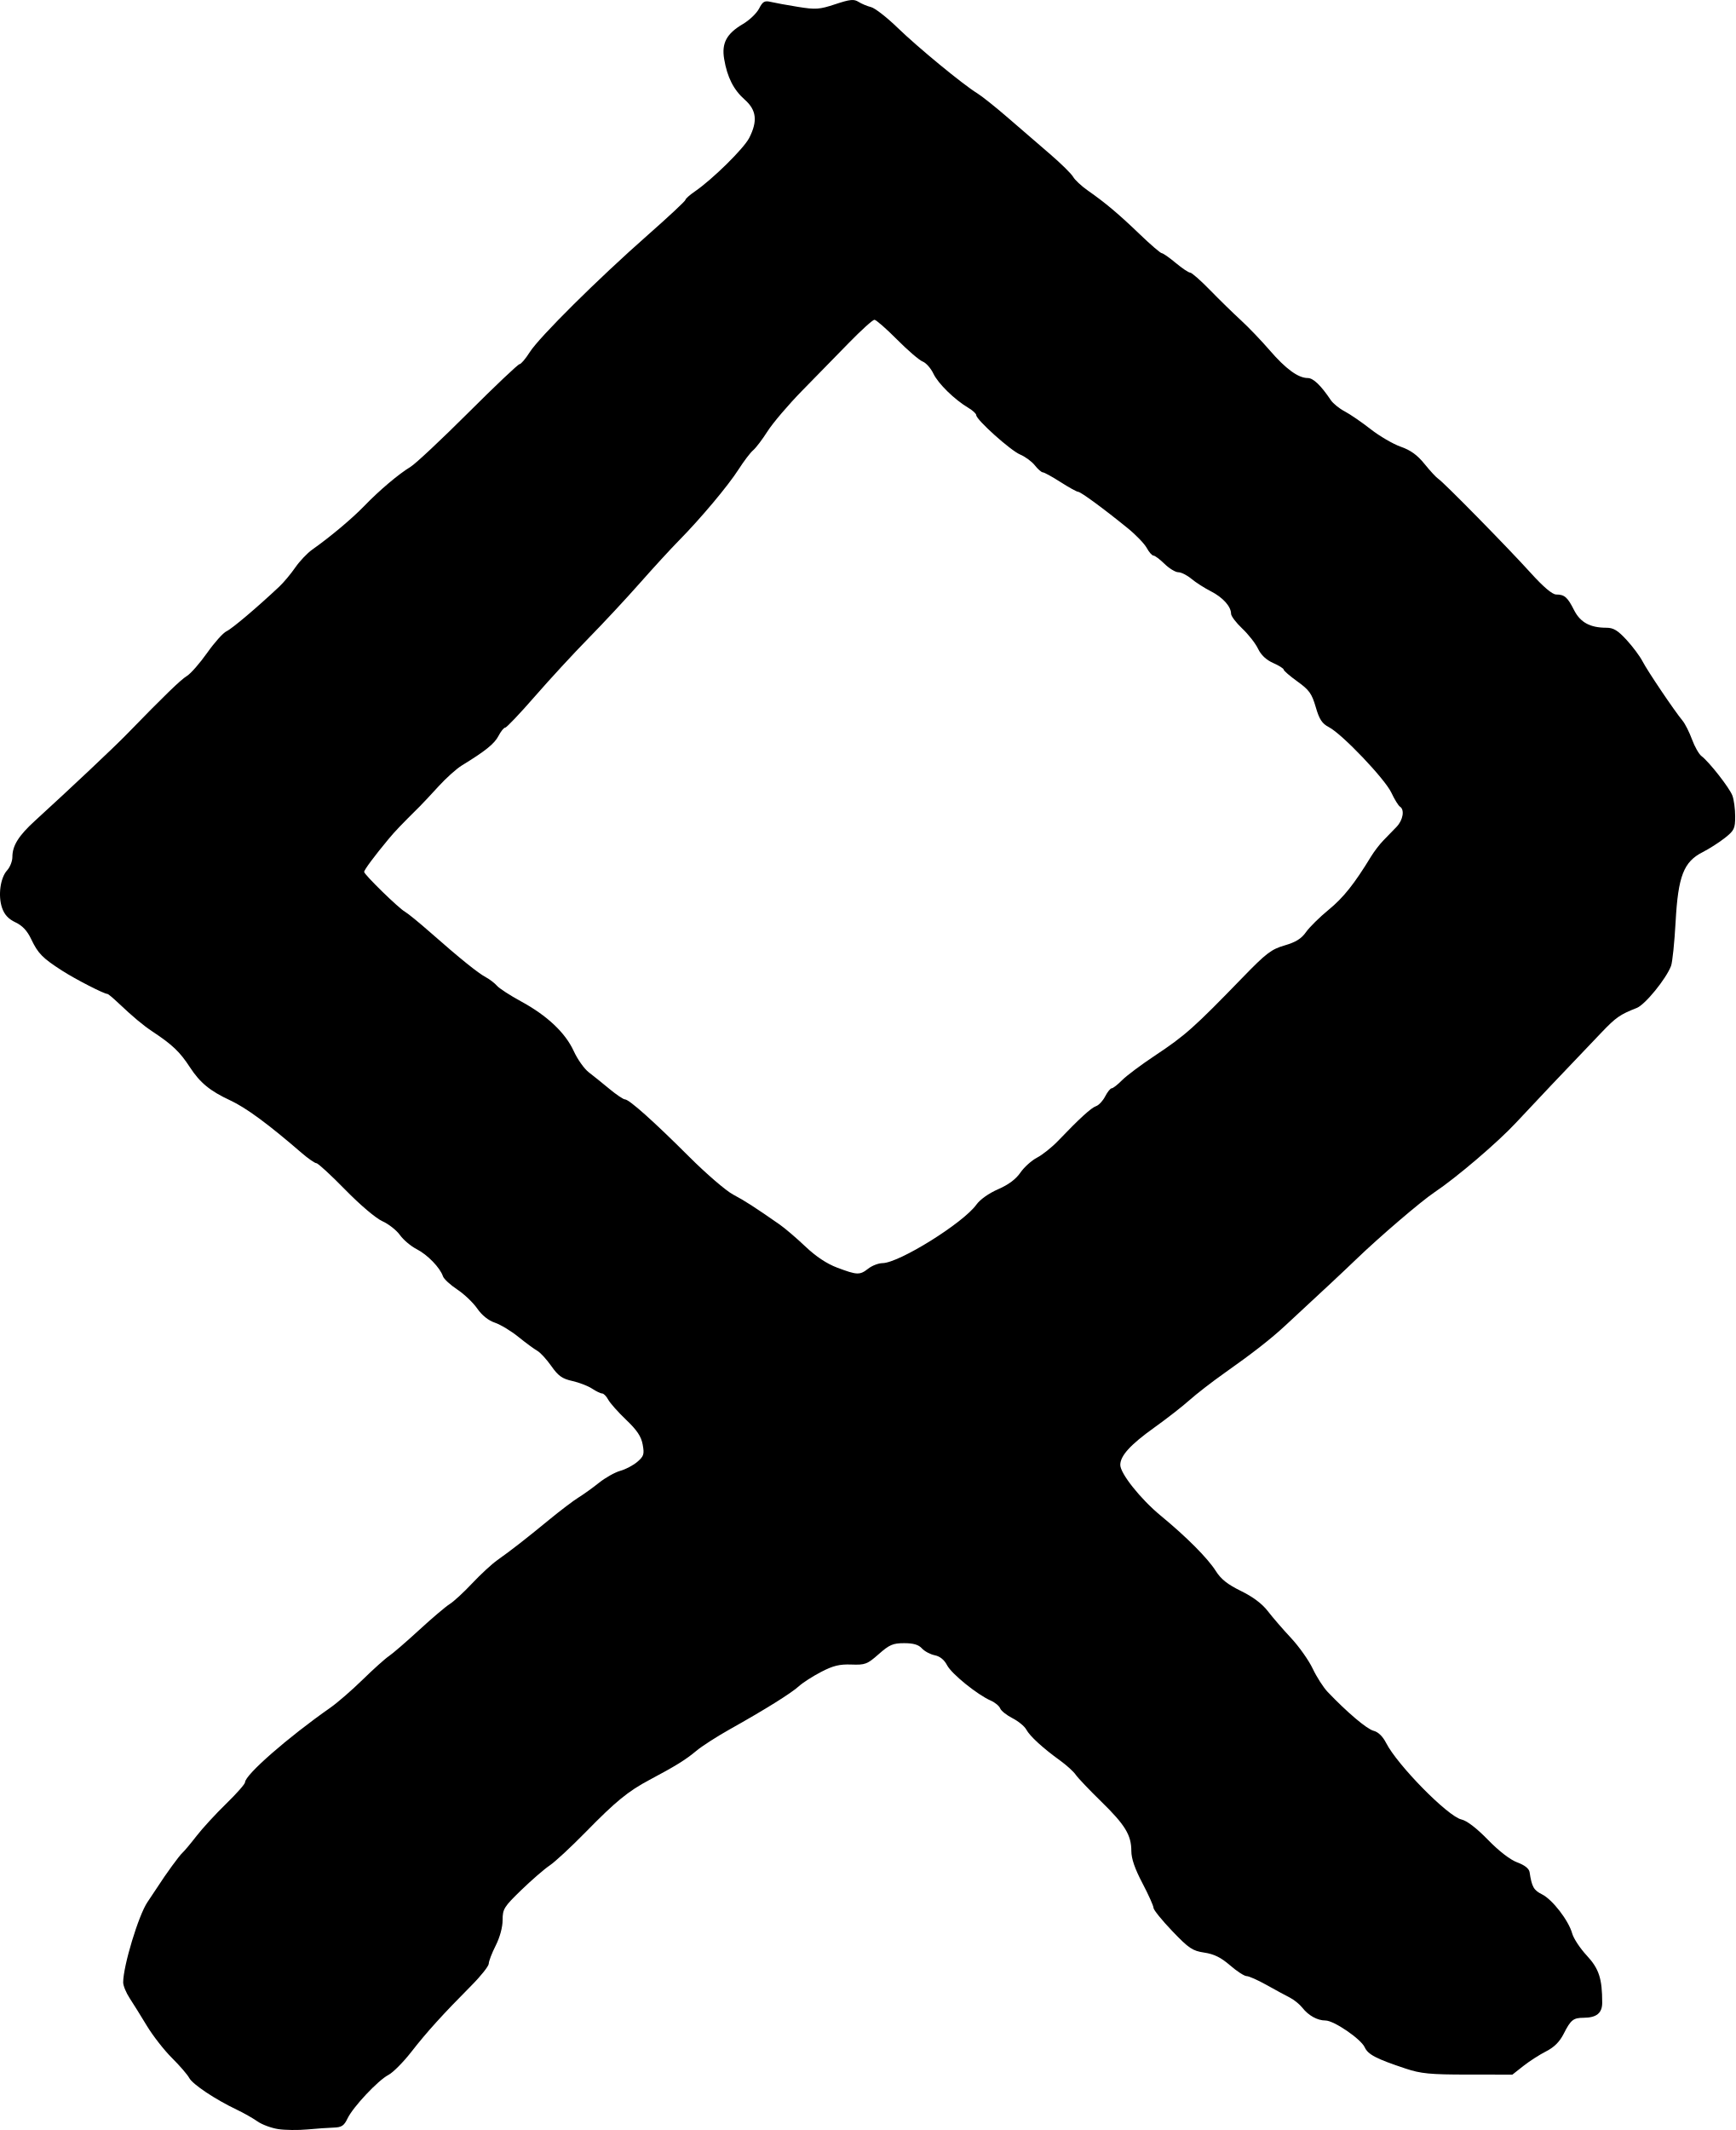
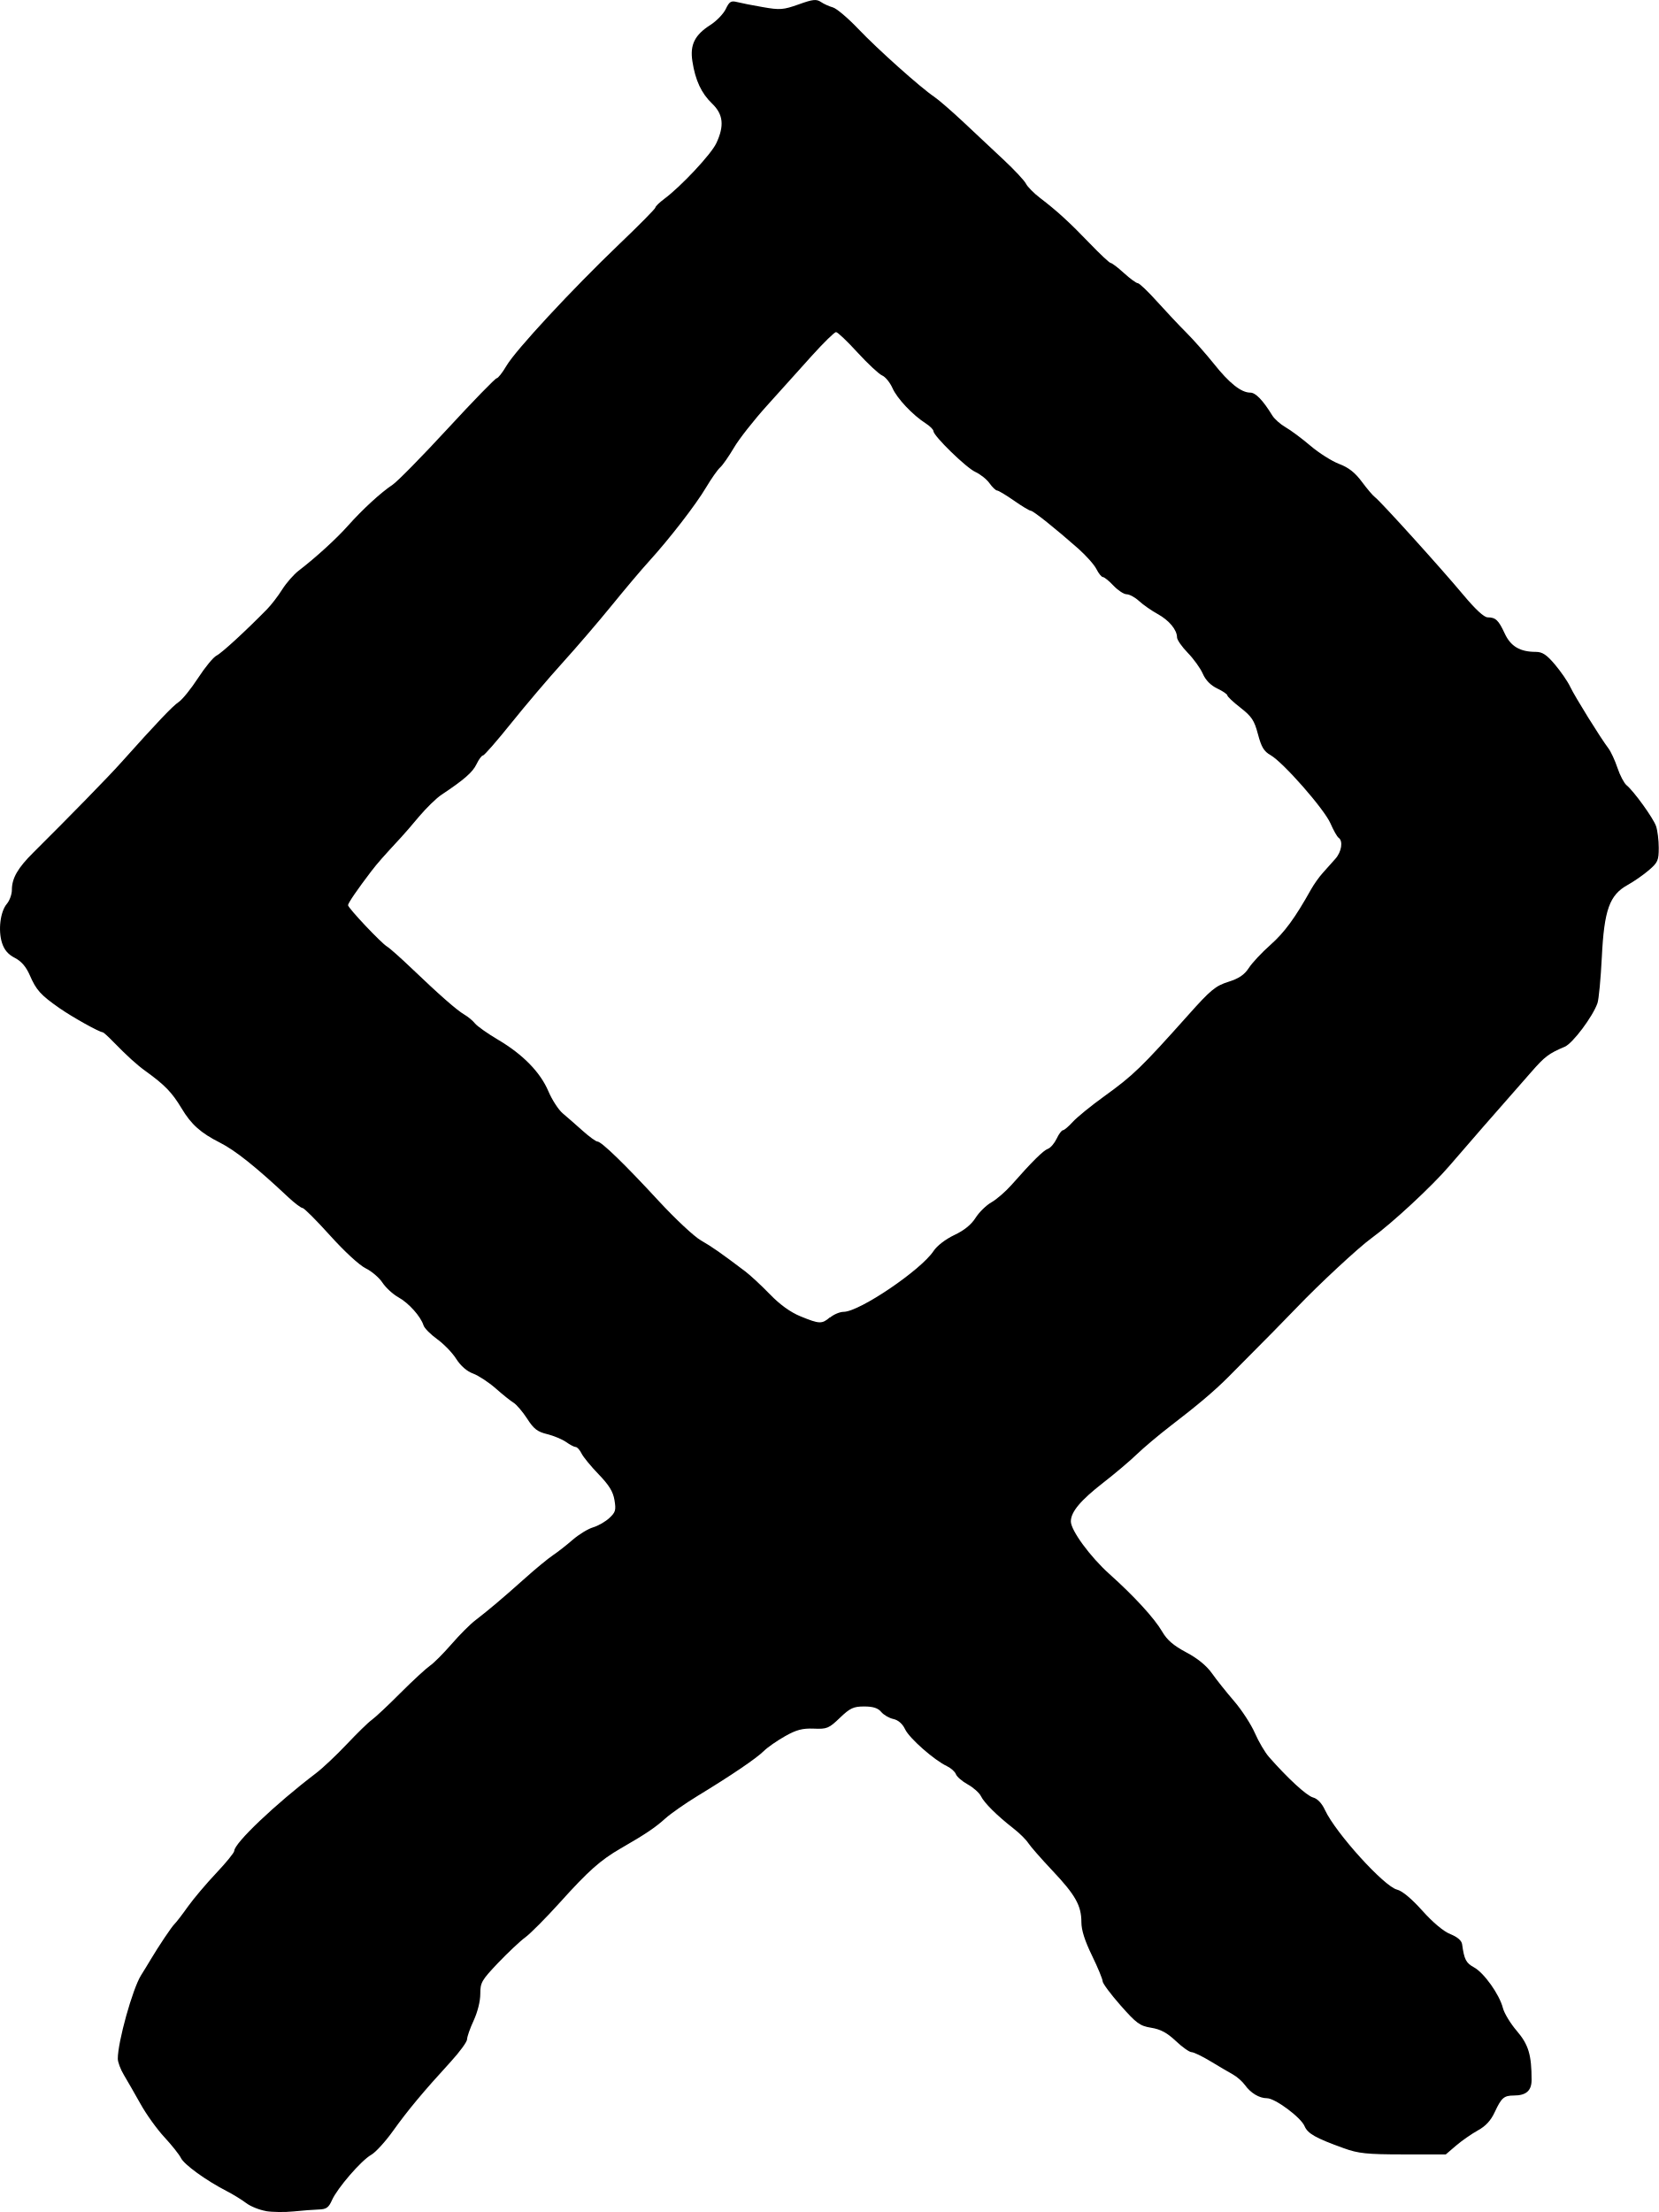
- <svg xmlns="http://www.w3.org/2000/svg" width="220mm" height="270mm" viewBox="0 0 220 270" version="1.1" id="svg5" xml:space="preserve">
+ <svg xmlns="http://www.w3.org/2000/svg" width="75" height="100" viewBox="0 0 19.844 26.458" version="1.1" id="svg5" xml:space="preserve">
  <defs id="defs2" />
  <g id="layer1">
-     <path style="fill:#000000;stroke-width:0.351" d="m 35.275,269.886 c -0.874,-0.133 -2.059,-0.573 -2.634,-0.978 -0.575,-0.405 -1.756,-1.074 -2.625,-1.487 -2.719,-1.292 -5.59,-3.206 -6.022,-4.014 -0.228,-0.427 -1.218,-1.574 -2.201,-2.549 -0.982,-0.975 -2.405,-2.797 -3.161,-4.047 -0.756,-1.251 -1.744,-2.837 -2.195,-3.524 -0.451,-0.687 -0.82,-1.588 -0.82,-2 0,-2.076 1.958,-8.54 3.084,-10.181 0.373,-0.544 0.933,-1.384 1.244,-1.868 1.105,-1.717 2.801,-4.045 3.202,-4.394 0.224,-0.195 1.019,-1.145 1.768,-2.112 0.748,-0.967 2.439,-2.806 3.757,-4.087 1.318,-1.281 2.396,-2.504 2.396,-2.718 0,-0.942 5.432,-5.693 10.814,-9.457 0.896,-0.627 2.74,-2.226 4.099,-3.555 1.359,-1.328 2.853,-2.67 3.321,-2.981 0.468,-0.311 2.191,-1.798 3.829,-3.303 1.638,-1.506 3.388,-2.992 3.89,-3.302 0.502,-0.31 1.777,-1.486 2.834,-2.612 1.057,-1.126 2.497,-2.455 3.199,-2.952 1.786,-1.266 3.594,-2.675 6.577,-5.125 1.413,-1.161 3.084,-2.427 3.713,-2.814 0.629,-0.387 1.803,-1.23 2.609,-1.874 0.806,-0.644 2.019,-1.324 2.696,-1.511 0.677,-0.187 1.649,-0.701 2.16,-1.141 0.82,-0.707 0.9,-0.962 0.677,-2.182 -0.19,-1.036 -0.714,-1.821 -2.1,-3.143 -1.016,-0.969 -2.037,-2.116 -2.269,-2.55 -0.232,-0.434 -0.579,-0.788 -0.772,-0.788 -0.193,0 -0.769,-0.277 -1.28,-0.615 -0.511,-0.339 -1.638,-0.774 -2.505,-0.967 -1.282,-0.286 -1.779,-0.64 -2.663,-1.899 -0.598,-0.851 -1.4,-1.721 -1.783,-1.934 -0.383,-0.213 -1.455,-1.002 -2.383,-1.753 -0.928,-0.751 -2.272,-1.564 -2.986,-1.805 -0.825,-0.278 -1.644,-0.935 -2.242,-1.799 -0.518,-0.748 -1.662,-1.835 -2.541,-2.416 -0.879,-0.58 -1.691,-1.333 -1.804,-1.672 -0.36,-1.085 -1.959,-2.733 -3.332,-3.435 -0.732,-0.374 -1.685,-1.178 -2.118,-1.787 -0.433,-0.609 -1.434,-1.397 -2.224,-1.752 -0.832,-0.373 -2.819,-2.058 -4.718,-4 -1.804,-1.845 -3.446,-3.355 -3.648,-3.355 -0.202,0 -1.055,-0.593 -1.894,-1.319 -4.245,-3.666 -7.027,-5.712 -9.044,-6.65 -2.554,-1.188 -3.822,-2.23 -5.101,-4.194 -1.274,-1.954 -2.213,-2.849 -4.77,-4.543 -1.163,-0.77 -2.449,-1.846 -4.309,-3.605 -0.665,-0.629 -1.282,-1.143 -1.372,-1.143 -0.432,0 -4.018,-1.84 -5.737,-2.942 -2.506,-1.608 -3.078,-2.192 -3.945,-4.023 -0.495,-1.046 -1.109,-1.7 -1.985,-2.112 -0.888,-0.419 -1.397,-0.966 -1.696,-1.827 -0.536,-1.543 -0.231,-3.818 0.64,-4.768 0.366,-0.399 0.665,-1.159 0.665,-1.688 0,-1.437 0.783,-2.693 2.867,-4.594 4.571,-4.173 10.025,-9.312 11.597,-10.928 4.846,-4.981 6.865,-6.938 7.662,-7.425 0.484,-0.295 1.639,-1.613 2.567,-2.927 0.928,-1.315 2.034,-2.548 2.457,-2.741 0.683,-0.312 3.854,-2.994 6.689,-5.658 0.552,-0.518 1.461,-1.605 2.02,-2.414 0.559,-0.809 1.53,-1.833 2.157,-2.276 2.282,-1.609 5.039,-3.921 6.584,-5.52 1.929,-1.997 4.351,-4.045 5.888,-4.979 0.631,-0.384 3.922,-3.468 7.314,-6.854 3.392,-3.386 6.316,-6.156 6.499,-6.156 0.182,0 0.765,-0.684 1.294,-1.52 1.201,-1.897 8.62,-9.259 14.948,-14.834 2.635,-2.321 4.791,-4.333 4.792,-4.471 7.03e-4,-0.138 0.53,-0.613 1.176,-1.055 2.246,-1.537 6.226,-5.455 6.913,-6.804 1.086,-2.132 0.922,-3.527 -0.568,-4.844 -1.419,-1.254 -2.218,-2.833 -2.612,-5.157 -0.339,-2.006 0.309,-3.215 2.374,-4.427 0.821,-0.482 1.743,-1.361 2.049,-1.953 0.472,-0.914 0.698,-1.043 1.494,-0.854 0.516,0.123 2.064,0.405 3.44,0.627 2.256,0.364 2.722,0.331 4.741,-0.338 1.868,-0.619 2.355,-0.668 2.941,-0.295 0.386,0.246 1.102,0.545 1.589,0.665 0.488,0.12 1.996,1.293 3.351,2.605 2.595,2.514 8.31,7.217 10.09,8.304 0.578,0.353 2.332,1.75 3.897,3.105 1.565,1.354 3.981,3.439 5.369,4.633 1.388,1.194 2.7,2.487 2.915,2.874 0.215,0.387 1.054,1.168 1.866,1.735 2.245,1.57 3.893,2.958 6.606,5.563 1.36,1.306 2.604,2.374 2.764,2.374 0.16,0 0.953,0.554 1.762,1.231 0.809,0.677 1.635,1.231 1.836,1.231 0.2,0 1.331,0.993 2.513,2.207 1.182,1.214 2.938,2.931 3.904,3.815 0.966,0.884 2.61,2.599 3.654,3.81 2.047,2.374 3.626,3.528 4.831,3.53 0.706,0.001 1.661,0.913 2.928,2.797 0.29,0.431 1.08,1.072 1.756,1.426 0.676,0.353 2.157,1.369 3.292,2.256 1.135,0.888 2.853,1.89 3.818,2.228 1.263,0.442 2.112,1.058 3.029,2.197 0.701,0.87 1.486,1.717 1.745,1.882 0.667,0.424 8.767,8.67 11.71,11.922 1.602,1.77 2.731,2.727 3.22,2.731 1.069,0.008 1.439,0.329 2.273,1.978 0.79,1.56 2.032,2.237 4.106,2.237 0.887,0 1.439,0.333 2.552,1.542 0.781,0.848 1.694,2.075 2.03,2.726 0.63,1.22 4.035,6.267 5.069,7.514 0.321,0.387 0.86,1.455 1.198,2.374 0.338,0.919 0.878,1.869 1.2,2.111 0.973,0.731 3.544,4.015 3.92,5.006 0.194,0.511 0.353,1.696 0.353,2.635 0,1.552 -0.119,1.799 -1.317,2.744 -0.724,0.571 -1.987,1.378 -2.806,1.794 -2.407,1.221 -3.111,3.034 -3.429,8.833 -0.143,2.611 -0.404,5.127 -0.579,5.589 -0.619,1.636 -3.286,4.909 -4.336,5.322 -2.138,0.84 -2.636,1.186 -4.484,3.118 -4.628,4.837 -8.755,9.193 -10.829,11.426 -2.312,2.49 -7.563,6.971 -10.354,8.835 -1.685,1.125 -6.969,5.647 -9.912,8.482 -1.58,1.522 -3.944,3.732 -8.987,8.399 -1.872,1.733 -4.097,3.469 -7.759,6.056 -1.545,1.091 -3.529,2.628 -4.409,3.415 -0.88,0.787 -2.895,2.356 -4.478,3.488 -2.998,2.142 -4.282,3.554 -4.282,4.71 0,1.095 2.577,4.331 5.111,6.421 3.312,2.73 5.983,5.414 7.009,7.042 0.644,1.021 1.495,1.695 3.183,2.519 1.507,0.736 2.683,1.618 3.4,2.552 0.603,0.785 1.929,2.318 2.946,3.407 1.017,1.089 2.254,2.838 2.75,3.887 0.496,1.049 1.346,2.374 1.888,2.944 2.461,2.585 4.984,4.72 5.828,4.932 0.586,0.147 1.164,0.707 1.586,1.536 1.433,2.813 7.846,9.329 9.551,9.704 0.689,0.152 1.916,1.091 3.36,2.574 1.411,1.448 2.827,2.539 3.727,2.872 0.939,0.347 1.488,0.782 1.556,1.231 0.281,1.863 0.519,2.289 1.573,2.814 1.327,0.66 3.377,3.318 3.831,4.967 0.174,0.63 1.003,1.884 1.842,2.787 1.552,1.669 1.962,2.92 1.962,5.99 0,1.309 -0.722,1.894 -2.347,1.903 -1.322,0.007 -1.64,0.261 -2.527,2.012 -0.524,1.036 -1.208,1.72 -2.242,2.245 -0.818,0.415 -2.113,1.248 -2.878,1.851 l -1.39,1.096 -5.633,-0.004 c -4.824,-0.003 -5.961,-0.113 -7.916,-0.762 -3.723,-1.237 -4.761,-1.777 -5.178,-2.694 -0.482,-1.06 -3.907,-3.398 -4.978,-3.398 -1.019,0 -2.146,-0.622 -2.928,-1.617 -0.346,-0.441 -1.061,-1.02 -1.587,-1.286 -0.526,-0.266 -1.857,-0.988 -2.957,-1.604 -1.1,-0.616 -2.236,-1.12 -2.525,-1.12 -0.288,0 -1.232,-0.613 -2.096,-1.362 -1.153,-0.999 -2.023,-1.43 -3.265,-1.617 -1.506,-0.226 -1.954,-0.527 -4.068,-2.734 -1.307,-1.364 -2.376,-2.687 -2.376,-2.939 0,-0.252 -0.632,-1.66 -1.405,-3.13 -0.961,-1.826 -1.405,-3.116 -1.405,-4.079 0,-2.021 -0.79,-3.313 -3.848,-6.296 -1.487,-1.451 -2.929,-2.967 -3.203,-3.369 -0.274,-0.402 -1.165,-1.212 -1.98,-1.8 -2.192,-1.581 -3.843,-3.094 -4.291,-3.933 -0.218,-0.409 -1.004,-1.053 -1.747,-1.433 -0.742,-0.379 -1.446,-0.94 -1.563,-1.247 -0.117,-0.306 -0.651,-0.748 -1.185,-0.982 -1.712,-0.749 -4.981,-3.395 -5.546,-4.488 -0.355,-0.688 -0.905,-1.131 -1.568,-1.264 -0.561,-0.112 -1.29,-0.503 -1.62,-0.867 -0.425,-0.471 -1.079,-0.663 -2.251,-0.663 -1.424,0 -1.87,0.192 -3.227,1.389 -1.456,1.284 -1.719,1.383 -3.473,1.319 -1.492,-0.055 -2.311,0.145 -3.829,0.934 -1.062,0.552 -2.327,1.365 -2.809,1.805 -0.982,0.896 -4.301,2.966 -8.773,5.471 -1.639,0.918 -3.552,2.15 -4.252,2.739 -1.316,1.106 -2.638,1.925 -5.918,3.666 -2.707,1.436 -4.293,2.733 -8.097,6.62 -1.835,1.875 -3.889,3.779 -4.565,4.232 -0.676,0.452 -2.295,1.855 -3.599,3.117 -2.199,2.13 -2.37,2.403 -2.37,3.801 -3.52e-4,0.908 -0.349,2.195 -0.879,3.241 -0.483,0.954 -0.878,1.986 -0.878,2.292 0,0.306 -0.988,1.551 -2.195,2.766 -3.631,3.655 -5.66,5.895 -7.615,8.405 -1.022,1.312 -2.33,2.63 -2.907,2.929 -1.319,0.683 -4.494,4.063 -5.197,5.534 -0.438,0.916 -0.744,1.116 -1.756,1.146 -0.674,0.02 -2.173,0.126 -3.332,0.234 -1.159,0.109 -2.822,0.089 -3.696,-0.044 z M 110.083,160.812 c 0.483,-0.378 1.295,-0.691 1.804,-0.696 2.109,-0.018 10.26,-5.098 11.916,-7.428 0.452,-0.636 1.579,-1.433 2.742,-1.938 1.314,-0.571 2.259,-1.275 2.827,-2.105 0.469,-0.686 1.417,-1.541 2.107,-1.899 0.69,-0.359 1.887,-1.312 2.659,-2.118 2.743,-2.862 4.222,-4.213 4.832,-4.413 0.34,-0.112 0.858,-0.666 1.15,-1.233 0.293,-0.567 0.667,-1.03 0.832,-1.03 0.165,0 0.754,-0.459 1.308,-1.021 0.554,-0.562 2.43,-1.965 4.168,-3.12 3.849,-2.556 4.933,-3.521 11.126,-9.905 2.985,-3.078 3.634,-3.573 5.32,-4.064 1.413,-0.411 2.129,-0.857 2.711,-1.687 0.435,-0.621 1.726,-1.894 2.869,-2.831 1.873,-1.534 3.258,-3.273 5.378,-6.751 0.393,-0.645 1.104,-1.571 1.58,-2.056 0.476,-0.485 1.221,-1.252 1.655,-1.705 0.827,-0.861 1.047,-2.18 0.428,-2.563 -0.199,-0.123 -0.689,-0.919 -1.087,-1.769 -0.819,-1.745 -6.225,-7.418 -7.909,-8.299 -0.883,-0.462 -1.221,-0.978 -1.681,-2.559 -0.493,-1.698 -0.824,-2.16 -2.318,-3.235 -0.959,-0.69 -1.743,-1.367 -1.743,-1.505 0,-0.138 -0.602,-0.517 -1.338,-0.842 -0.876,-0.387 -1.538,-1.012 -1.917,-1.809 -0.319,-0.67 -1.218,-1.819 -1.998,-2.554 -0.78,-0.735 -1.418,-1.578 -1.419,-1.873 -9.9e-4,-0.923 -1.042,-2.08 -2.57,-2.857 -0.808,-0.411 -1.916,-1.121 -2.462,-1.578 -0.546,-0.457 -1.291,-0.831 -1.656,-0.831 -0.365,0 -1.148,-0.475 -1.741,-1.055 -0.593,-0.58 -1.226,-1.055 -1.408,-1.055 -0.182,0 -0.566,-0.435 -0.854,-0.967 -0.288,-0.532 -1.359,-1.647 -2.379,-2.478 -3.023,-2.461 -5.995,-4.644 -6.324,-4.644 -0.169,0 -1.171,-0.554 -2.228,-1.231 -1.057,-0.677 -2.065,-1.231 -2.24,-1.231 -0.175,0 -0.631,-0.397 -1.012,-0.883 -0.381,-0.485 -1.222,-1.105 -1.869,-1.377 -1.223,-0.514 -5.565,-4.41 -5.565,-4.992 0,-0.183 -0.442,-0.595 -0.983,-0.915 -1.761,-1.042 -3.853,-3.085 -4.451,-4.349 -0.322,-0.68 -0.934,-1.369 -1.359,-1.531 -0.425,-0.162 -1.89,-1.42 -3.255,-2.795 -1.365,-1.375 -2.654,-2.501 -2.863,-2.501 -0.209,0 -1.655,1.306 -3.212,2.901 -1.557,1.596 -4.243,4.343 -5.969,6.105 -1.726,1.762 -3.687,4.064 -4.358,5.115 -0.671,1.051 -1.5,2.141 -1.841,2.423 -0.341,0.282 -1.168,1.367 -1.836,2.412 -1.34,2.093 -4.826,6.248 -7.594,9.052 -0.982,0.994 -3.207,3.419 -4.945,5.388 -1.738,1.969 -4.666,5.112 -6.506,6.985 -1.84,1.872 -4.896,5.185 -6.791,7.361 -1.895,2.176 -3.586,3.957 -3.757,3.957 -0.171,0 -0.557,0.476 -0.857,1.057 -0.509,0.987 -1.66,1.913 -4.64,3.736 -0.673,0.412 -1.998,1.598 -2.946,2.638 -0.947,1.039 -2.02,2.184 -2.383,2.545 -2.454,2.435 -3.13,3.142 -3.983,4.168 -1.787,2.149 -3.078,3.888 -3.078,4.145 0,0.34 4.393,4.625 5.179,5.053 0.338,0.184 1.8,1.378 3.249,2.653 3.713,3.269 6.006,5.118 7.009,5.652 0.475,0.253 1.107,0.738 1.405,1.078 0.298,0.34 1.669,1.23 3.048,1.978 3.304,1.792 5.621,3.977 6.685,6.304 0.473,1.035 1.328,2.242 1.9,2.682 0.572,0.44 1.757,1.393 2.633,2.119 0.876,0.725 1.758,1.319 1.959,1.319 0.532,0 3.647,2.781 8.133,7.262 2.159,2.156 4.667,4.315 5.573,4.797 1.523,0.81 2.661,1.543 5.903,3.799 0.676,0.471 2.144,1.724 3.262,2.786 1.34,1.272 2.717,2.187 4.038,2.684 2.537,0.954 2.865,0.965 3.937,0.125 z" id="path990" />
+     <path style="fill:#000000;stroke-width:0.033" d="M 3.182,26.447 C 3.103,26.434 2.996,26.391 2.944,26.351 2.892,26.312 2.786,26.246 2.707,26.206 2.462,26.079 2.203,25.892 2.164,25.812 2.144,25.771 2.054,25.658 1.966,25.563 1.877,25.467 1.749,25.289 1.681,25.166 1.612,25.043 1.523,24.888 1.483,24.821 c -0.041,-0.067 -0.074,-0.156 -0.074,-0.196 0,-0.203 0.177,-0.837 0.278,-0.998 0.034,-0.053 0.084,-0.136 0.112,-0.183 0.1,-0.168 0.253,-0.396 0.289,-0.431 0.02,-0.019 0.092,-0.112 0.159,-0.207 0.068,-0.095 0.22,-0.275 0.339,-0.401 0.119,-0.126 0.216,-0.245 0.216,-0.266 0,-0.092 0.49,-0.558 0.975,-0.927 0.081,-0.061 0.247,-0.218 0.37,-0.348 0.123,-0.13 0.257,-0.262 0.3,-0.292 0.042,-0.03 0.198,-0.176 0.345,-0.324 0.148,-0.148 0.306,-0.293 0.351,-0.324 0.045,-0.03 0.16,-0.146 0.256,-0.256 0.095,-0.11 0.225,-0.241 0.289,-0.289 0.161,-0.124 0.324,-0.262 0.593,-0.502 0.127,-0.114 0.278,-0.238 0.335,-0.276 0.057,-0.038 0.163,-0.121 0.235,-0.184 0.073,-0.063 0.182,-0.13 0.243,-0.148 0.061,-0.018 0.149,-0.069 0.195,-0.112 0.074,-0.069 0.081,-0.094 0.061,-0.214 -0.017,-0.102 -0.064,-0.178 -0.189,-0.308 -0.092,-0.095 -0.184,-0.207 -0.205,-0.25 -0.021,-0.042 -0.052,-0.077 -0.07,-0.077 -0.017,0 -0.069,-0.027 -0.115,-0.06 C 6.725,17.216 6.623,17.173 6.545,17.154 6.429,17.126 6.384,17.092 6.305,16.968 6.251,16.885 6.178,16.8 6.144,16.779 6.109,16.758 6.013,16.681 5.929,16.607 5.845,16.533 5.724,16.454 5.66,16.43 5.585,16.403 5.511,16.338 5.457,16.254 5.411,16.18 5.307,16.074 5.228,16.017 5.149,15.96 5.076,15.886 5.066,15.853 5.033,15.747 4.889,15.585 4.765,15.517 4.699,15.48 4.613,15.401 4.574,15.341 4.535,15.282 4.445,15.205 4.373,15.17 4.298,15.133 4.119,14.968 3.948,14.778 3.785,14.597 3.637,14.449 3.619,14.449 c -0.018,0 -0.095,-0.058 -0.171,-0.129 C 3.065,13.96 2.814,13.76 2.632,13.668 2.402,13.552 2.287,13.45 2.172,13.257 2.057,13.066 1.972,12.978 1.742,12.812 1.637,12.737 1.521,12.631 1.353,12.459 c -0.06,-0.062 -0.116,-0.112 -0.124,-0.112 -0.039,0 -0.362,-0.18 -0.517,-0.288 C 0.486,11.901 0.434,11.844 0.356,11.664 0.311,11.562 0.256,11.498 0.177,11.457 0.097,11.416 0.051,11.362 0.024,11.278 -0.024,11.127 0.003,10.904 0.082,10.811 0.115,10.772 0.142,10.697 0.142,10.645 c 0,-0.141 0.071,-0.264 0.259,-0.45 C 0.813,9.786 1.305,9.283 1.446,9.124 1.883,8.636 2.065,8.445 2.137,8.397 2.181,8.368 2.285,8.239 2.369,8.11 2.453,7.981 2.552,7.86 2.591,7.841 2.652,7.811 2.938,7.548 3.194,7.287 3.244,7.236 3.326,7.13 3.376,7.05 3.426,6.971 3.514,6.871 3.571,6.827 3.776,6.67 4.025,6.443 4.164,6.286 4.338,6.091 4.557,5.89 4.696,5.798 4.752,5.761 5.049,5.459 5.355,5.127 5.661,4.795 5.925,4.524 5.941,4.524 c 0.016,0 0.069,-0.067 0.117,-0.149 C 6.167,4.189 6.836,3.467 7.406,2.921 7.644,2.694 7.839,2.496 7.839,2.483 7.839,2.469 7.886,2.423 7.945,2.379 8.147,2.229 8.506,1.845 8.568,1.713 8.666,1.504 8.652,1.367 8.517,1.238 8.389,1.115 8.317,0.96 8.282,0.733 c -0.031,-0.197 0.028,-0.315 0.214,-0.434 0.074,-0.047 0.157,-0.133 0.185,-0.191 0.043,-0.09 0.063,-0.102 0.135,-0.084 0.047,0.012 0.186,0.04 0.31,0.061 0.204,0.036 0.245,0.032 0.428,-0.033 0.168,-0.061 0.212,-0.065 0.265,-0.029 0.035,0.024 0.099,0.053 0.143,0.065 0.044,0.012 0.18,0.127 0.302,0.255 0.234,0.246 0.75,0.707 0.91,0.814 0.052,0.035 0.21,0.172 0.351,0.304 0.141,0.133 0.359,0.337 0.484,0.454 0.125,0.117 0.244,0.244 0.263,0.282 0.019,0.038 0.095,0.114 0.168,0.17 0.202,0.154 0.351,0.29 0.596,0.545 0.123,0.128 0.235,0.233 0.249,0.233 0.014,0 0.086,0.054 0.159,0.121 0.073,0.066 0.147,0.121 0.166,0.121 0.018,0 0.12,0.097 0.227,0.216 0.107,0.119 0.265,0.287 0.352,0.374 0.087,0.087 0.235,0.255 0.33,0.373 0.185,0.233 0.327,0.346 0.436,0.346 0.064,9.8e-5 0.15,0.089 0.264,0.274 0.026,0.042 0.097,0.105 0.158,0.14 0.061,0.035 0.195,0.134 0.297,0.221 0.102,0.087 0.257,0.185 0.344,0.218 0.114,0.043 0.191,0.104 0.273,0.215 0.063,0.085 0.134,0.168 0.157,0.184 0.06,0.042 0.791,0.85 1.056,1.168 0.145,0.173 0.246,0.267 0.29,0.268 0.096,7.5e-4 0.13,0.032 0.205,0.194 0.071,0.153 0.183,0.219 0.37,0.219 0.08,0 0.13,0.033 0.23,0.151 0.07,0.083 0.153,0.203 0.183,0.267 0.057,0.12 0.364,0.614 0.457,0.736 0.029,0.038 0.078,0.143 0.108,0.233 0.03,0.09 0.079,0.183 0.108,0.207 0.088,0.072 0.32,0.393 0.354,0.491 0.017,0.05 0.032,0.166 0.032,0.258 0,0.152 -0.011,0.176 -0.119,0.269 -0.065,0.056 -0.179,0.135 -0.253,0.176 -0.217,0.12 -0.281,0.297 -0.309,0.866 -0.013,0.256 -0.036,0.502 -0.052,0.548 -0.056,0.16 -0.296,0.481 -0.391,0.521 -0.193,0.082 -0.238,0.116 -0.404,0.306 -0.417,0.474 -0.79,0.901 -0.977,1.12 -0.209,0.244 -0.682,0.683 -0.934,0.866 -0.152,0.11 -0.629,0.553 -0.894,0.831 -0.143,0.149 -0.356,0.366 -0.811,0.823 -0.169,0.17 -0.37,0.34 -0.7,0.593 -0.139,0.107 -0.318,0.258 -0.398,0.335 -0.079,0.077 -0.261,0.231 -0.404,0.342 -0.27,0.21 -0.386,0.348 -0.386,0.462 0,0.107 0.232,0.424 0.461,0.629 0.299,0.268 0.54,0.531 0.632,0.69 0.058,0.1 0.135,0.166 0.287,0.247 0.136,0.072 0.242,0.159 0.307,0.25 0.054,0.077 0.174,0.227 0.266,0.334 0.092,0.107 0.203,0.278 0.248,0.381 0.045,0.103 0.121,0.233 0.17,0.288 0.222,0.253 0.45,0.463 0.526,0.483 0.053,0.014 0.105,0.069 0.143,0.151 0.129,0.276 0.708,0.914 0.861,0.951 0.062,0.015 0.173,0.107 0.303,0.252 0.127,0.142 0.255,0.249 0.336,0.281 0.085,0.034 0.134,0.077 0.14,0.121 0.025,0.183 0.047,0.224 0.142,0.276 0.12,0.065 0.305,0.325 0.346,0.487 0.016,0.062 0.09,0.185 0.166,0.273 0.14,0.164 0.177,0.286 0.177,0.587 0,0.128 -0.065,0.186 -0.212,0.186 -0.119,7.5e-4 -0.148,0.026 -0.228,0.197 -0.047,0.102 -0.109,0.169 -0.202,0.22 -0.074,0.041 -0.191,0.122 -0.26,0.181 l -0.125,0.107 -0.508,-5e-4 c -0.435,-2.5e-4 -0.538,-0.011 -0.714,-0.075 -0.336,-0.121 -0.429,-0.174 -0.467,-0.264 -0.044,-0.104 -0.352,-0.333 -0.449,-0.333 -0.092,0 -0.194,-0.061 -0.264,-0.158 -0.031,-0.043 -0.096,-0.1 -0.143,-0.126 -0.047,-0.026 -0.168,-0.097 -0.267,-0.157 -0.099,-0.06 -0.202,-0.11 -0.228,-0.11 -0.026,0 -0.111,-0.06 -0.189,-0.134 -0.104,-0.098 -0.182,-0.14 -0.294,-0.158 -0.136,-0.022 -0.176,-0.052 -0.367,-0.268 -0.118,-0.134 -0.214,-0.263 -0.214,-0.288 0,-0.025 -0.057,-0.163 -0.127,-0.307 -0.087,-0.179 -0.127,-0.305 -0.127,-0.4 0,-0.198 -0.071,-0.325 -0.347,-0.617 -0.134,-0.142 -0.264,-0.291 -0.289,-0.33 -0.025,-0.039 -0.105,-0.119 -0.179,-0.176 -0.198,-0.155 -0.347,-0.303 -0.387,-0.385 -0.02,-0.04 -0.091,-0.103 -0.158,-0.14 -0.067,-0.037 -0.13,-0.092 -0.141,-0.122 -0.011,-0.03 -0.059,-0.073 -0.107,-0.096 -0.154,-0.073 -0.449,-0.333 -0.5,-0.44 -0.032,-0.067 -0.082,-0.111 -0.141,-0.124 -0.051,-0.011 -0.116,-0.049 -0.146,-0.085 -0.038,-0.046 -0.097,-0.065 -0.203,-0.065 -0.128,0 -0.169,0.019 -0.291,0.136 -0.131,0.126 -0.155,0.136 -0.313,0.129 -0.135,-0.005 -0.208,0.014 -0.345,0.092 -0.096,0.054 -0.21,0.134 -0.253,0.177 -0.089,0.088 -0.388,0.291 -0.791,0.536 -0.148,0.09 -0.32,0.211 -0.384,0.268 -0.119,0.108 -0.238,0.189 -0.534,0.359 -0.244,0.141 -0.387,0.268 -0.73,0.649 -0.166,0.184 -0.351,0.37 -0.412,0.415 -0.061,0.044 -0.207,0.182 -0.325,0.305 -0.198,0.209 -0.214,0.235 -0.214,0.372 -3.2e-5,0.089 -0.032,0.215 -0.079,0.318 -0.044,0.094 -0.079,0.195 -0.079,0.225 0,0.03 -0.089,0.152 -0.198,0.271 -0.328,0.358 -0.511,0.578 -0.687,0.824 -0.092,0.129 -0.21,0.258 -0.262,0.287 -0.119,0.067 -0.405,0.398 -0.469,0.542 -0.04,0.09 -0.067,0.109 -0.158,0.112 -0.061,0.002 -0.196,0.012 -0.301,0.023 -0.105,0.011 -0.255,0.009 -0.333,-0.004 z M 9.929,15.759 c 0.044,-0.037 0.117,-0.068 0.163,-0.068 0.19,-0.002 0.925,-0.5 1.075,-0.728 0.041,-0.062 0.142,-0.14 0.247,-0.19 0.119,-0.056 0.204,-0.125 0.255,-0.206 0.042,-0.067 0.128,-0.151 0.19,-0.186 0.062,-0.035 0.17,-0.129 0.24,-0.208 0.247,-0.28 0.381,-0.413 0.436,-0.432 0.031,-0.011 0.077,-0.065 0.104,-0.121 0.026,-0.056 0.06,-0.101 0.075,-0.101 0.015,0 0.068,-0.045 0.118,-0.1 0.05,-0.055 0.219,-0.193 0.376,-0.306 0.347,-0.25 0.445,-0.345 1.004,-0.971 0.269,-0.302 0.328,-0.35 0.48,-0.398 0.127,-0.04 0.192,-0.084 0.245,-0.165 0.039,-0.061 0.156,-0.186 0.259,-0.277 0.169,-0.15 0.294,-0.321 0.485,-0.662 0.035,-0.063 0.1,-0.154 0.143,-0.201 0.043,-0.048 0.11,-0.123 0.149,-0.167 0.075,-0.084 0.094,-0.214 0.039,-0.251 -0.018,-0.012 -0.062,-0.09 -0.098,-0.173 C 15.838,9.675 15.35,9.12 15.199,9.033 15.119,8.988 15.088,8.937 15.047,8.782 15.003,8.616 14.973,8.571 14.838,8.465 14.751,8.398 14.681,8.331 14.681,8.318 c 0,-0.014 -0.054,-0.051 -0.121,-0.083 -0.079,-0.038 -0.139,-0.099 -0.173,-0.177 -0.029,-0.066 -0.11,-0.178 -0.18,-0.25 -0.07,-0.072 -0.128,-0.155 -0.128,-0.184 -8.9e-5,-0.09 -0.094,-0.204 -0.232,-0.28 -0.073,-0.04 -0.173,-0.11 -0.222,-0.155 -0.049,-0.045 -0.116,-0.081 -0.149,-0.081 -0.033,0 -0.104,-0.047 -0.157,-0.103 -0.053,-0.057 -0.111,-0.103 -0.127,-0.103 -0.016,0 -0.051,-0.043 -0.077,-0.095 -0.026,-0.052 -0.123,-0.161 -0.215,-0.243 -0.273,-0.241 -0.541,-0.455 -0.57,-0.455 -0.015,0 -0.106,-0.054 -0.201,-0.121 -0.095,-0.066 -0.186,-0.121 -0.202,-0.121 -0.016,0 -0.057,-0.039 -0.091,-0.087 -0.034,-0.048 -0.11,-0.108 -0.169,-0.135 -0.11,-0.05 -0.502,-0.432 -0.502,-0.489 0,-0.018 -0.04,-0.058 -0.089,-0.09 C 10.917,4.965 10.729,4.765 10.675,4.641 10.645,4.574 10.59,4.507 10.552,4.491 10.514,4.475 10.382,4.352 10.258,4.217 10.135,4.082 10.019,3.972 10,3.972 c -0.019,0 -0.149,0.128 -0.29,0.284 -0.14,0.156 -0.383,0.426 -0.538,0.598 -0.156,0.173 -0.333,0.398 -0.393,0.501 -0.061,0.103 -0.135,0.21 -0.166,0.237 -0.031,0.028 -0.105,0.134 -0.166,0.236 -0.121,0.205 -0.435,0.612 -0.685,0.887 -0.089,0.097 -0.289,0.335 -0.446,0.528 -0.157,0.193 -0.421,0.501 -0.587,0.684 -0.166,0.183 -0.442,0.508 -0.613,0.721 -0.171,0.213 -0.323,0.388 -0.339,0.388 -0.015,0 -0.05,0.047 -0.077,0.104 -0.046,0.097 -0.15,0.187 -0.419,0.366 -0.061,0.04 -0.18,0.157 -0.266,0.258 -0.085,0.102 -0.182,0.214 -0.215,0.249 -0.221,0.239 -0.282,0.308 -0.359,0.408 -0.161,0.211 -0.278,0.381 -0.278,0.406 0,0.033 0.396,0.453 0.467,0.495 0.031,0.018 0.162,0.135 0.293,0.26 0.335,0.32 0.542,0.502 0.632,0.554 0.043,0.025 0.1,0.072 0.127,0.106 0.027,0.033 0.151,0.121 0.275,0.194 0.298,0.176 0.507,0.39 0.603,0.618 0.043,0.101 0.12,0.22 0.171,0.263 0.052,0.043 0.158,0.137 0.238,0.208 0.079,0.071 0.159,0.129 0.177,0.129 0.048,0 0.329,0.273 0.734,0.712 0.195,0.211 0.421,0.423 0.503,0.47 0.137,0.079 0.24,0.151 0.532,0.372 0.061,0.046 0.193,0.169 0.294,0.273 0.121,0.125 0.245,0.214 0.364,0.263 0.229,0.094 0.258,0.095 0.355,0.012 z" id="path990" />
  </g>
</svg>
